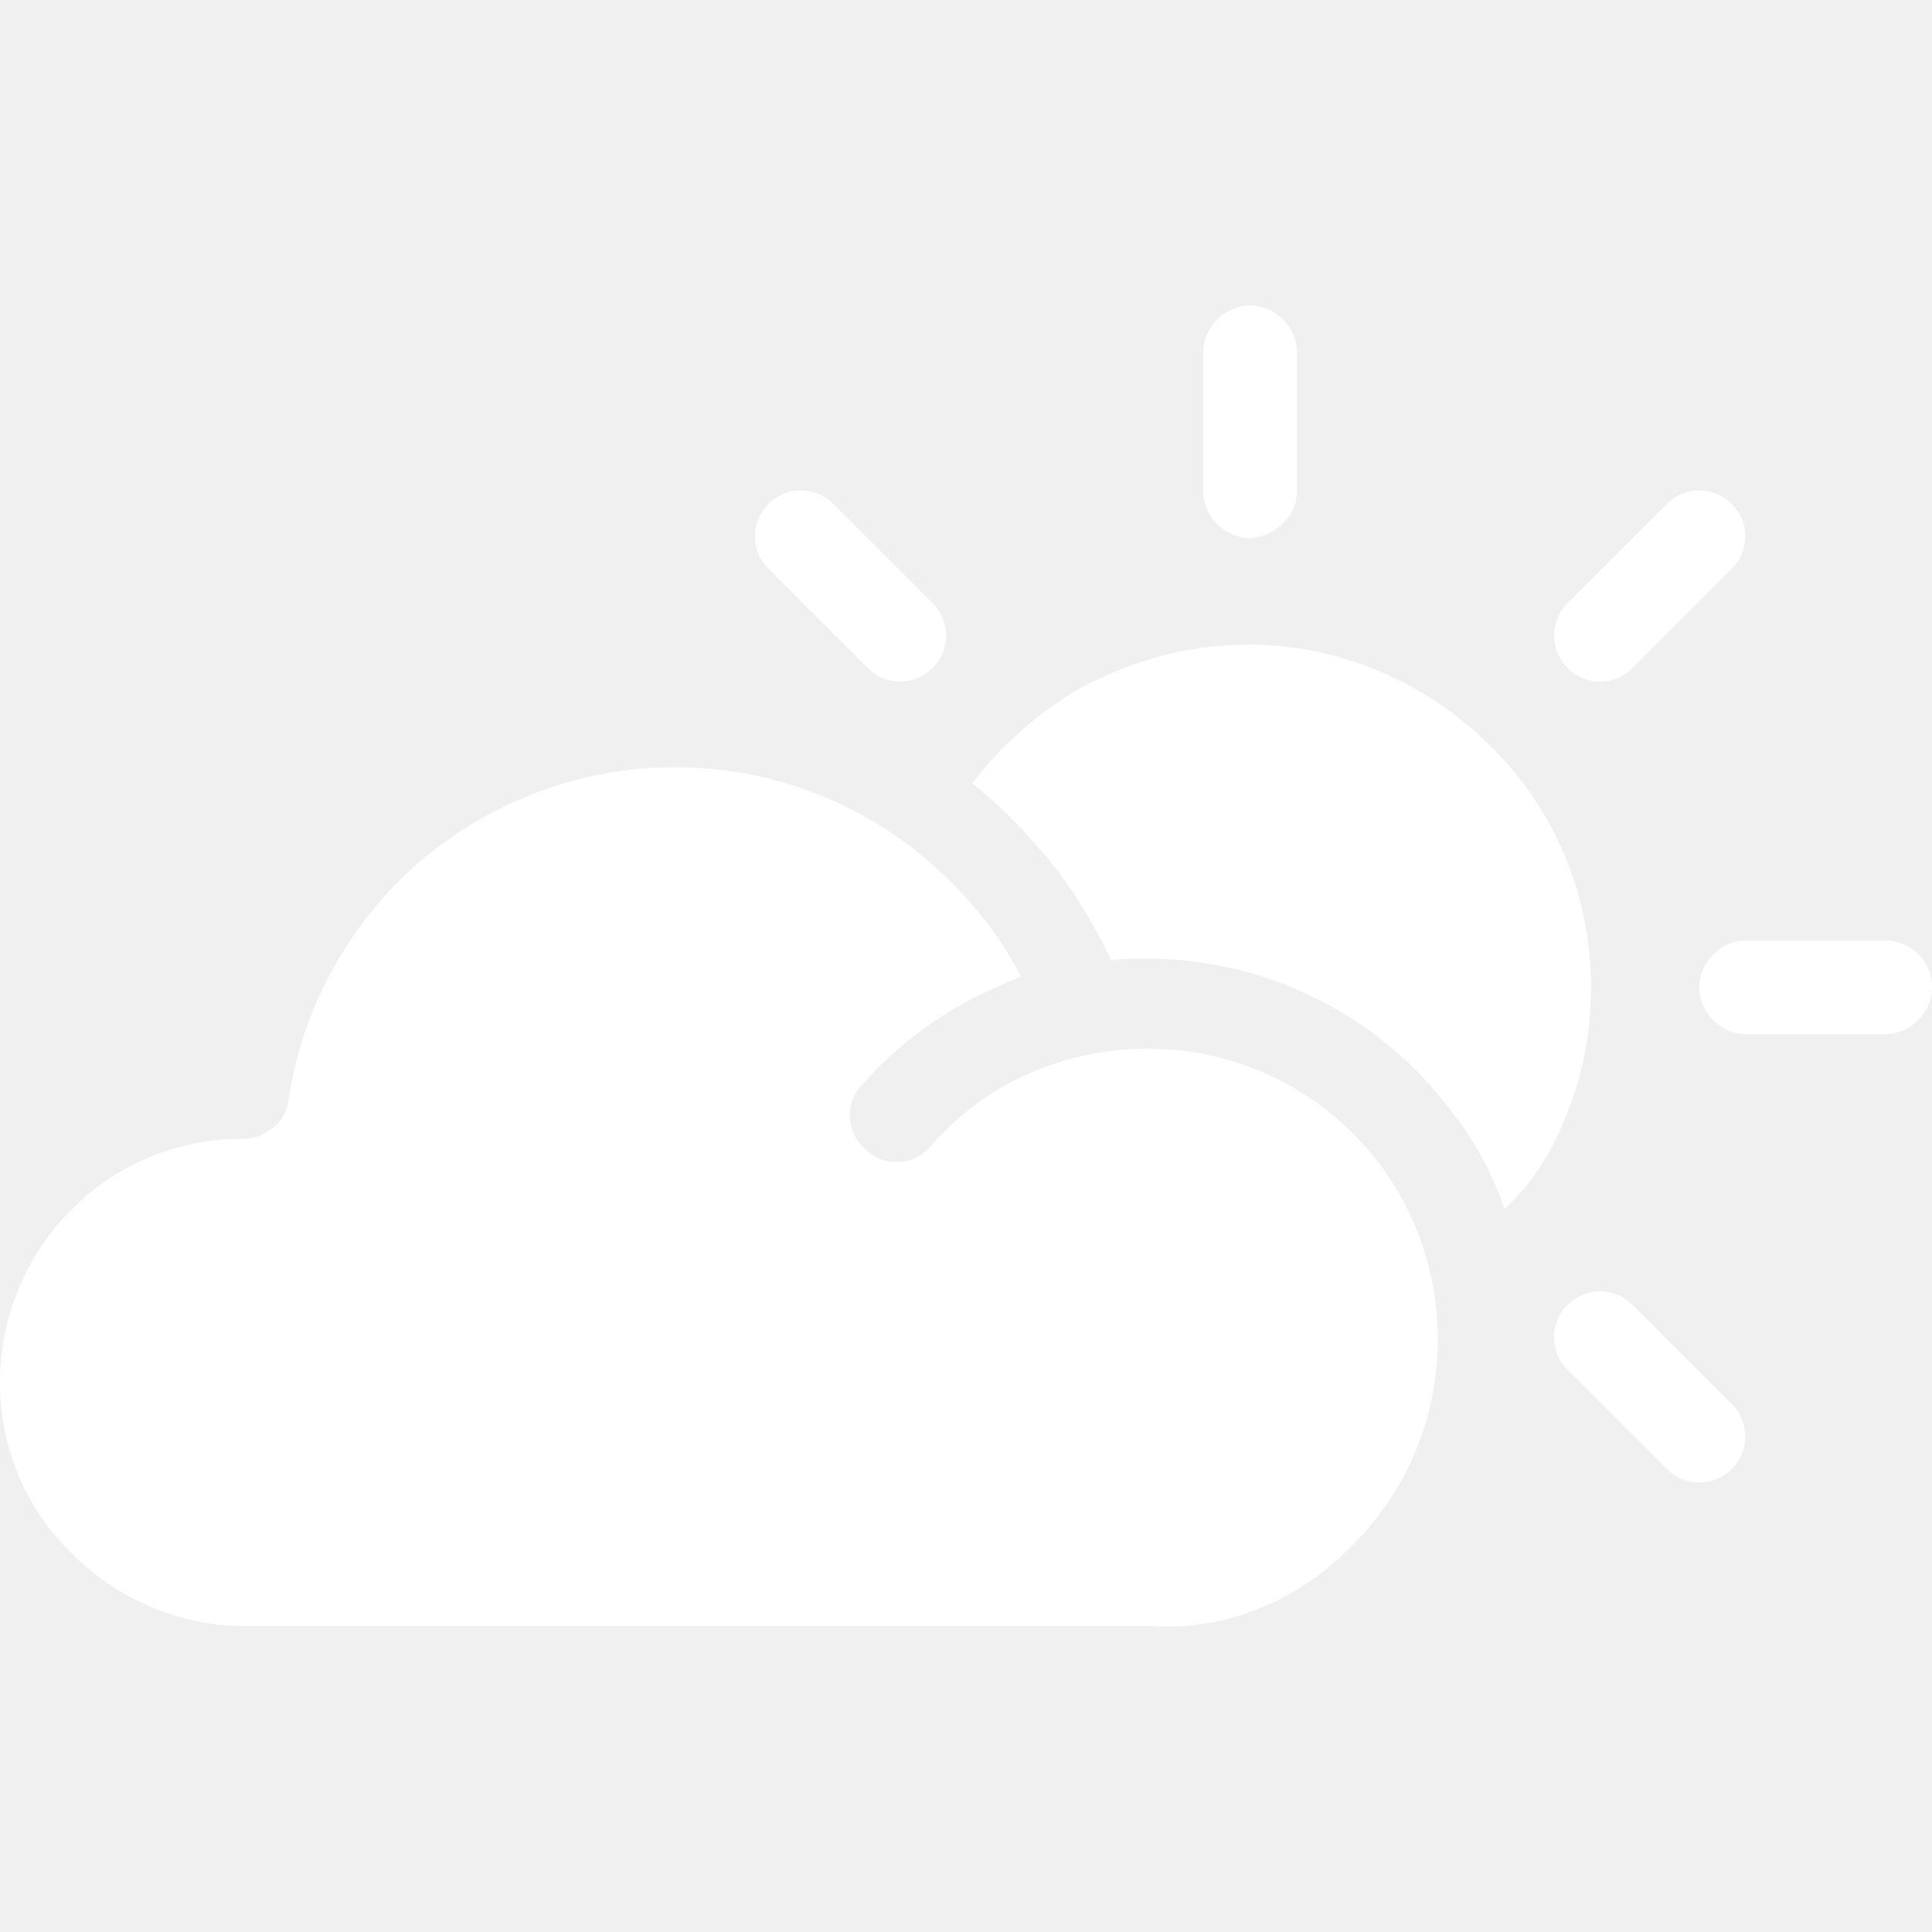
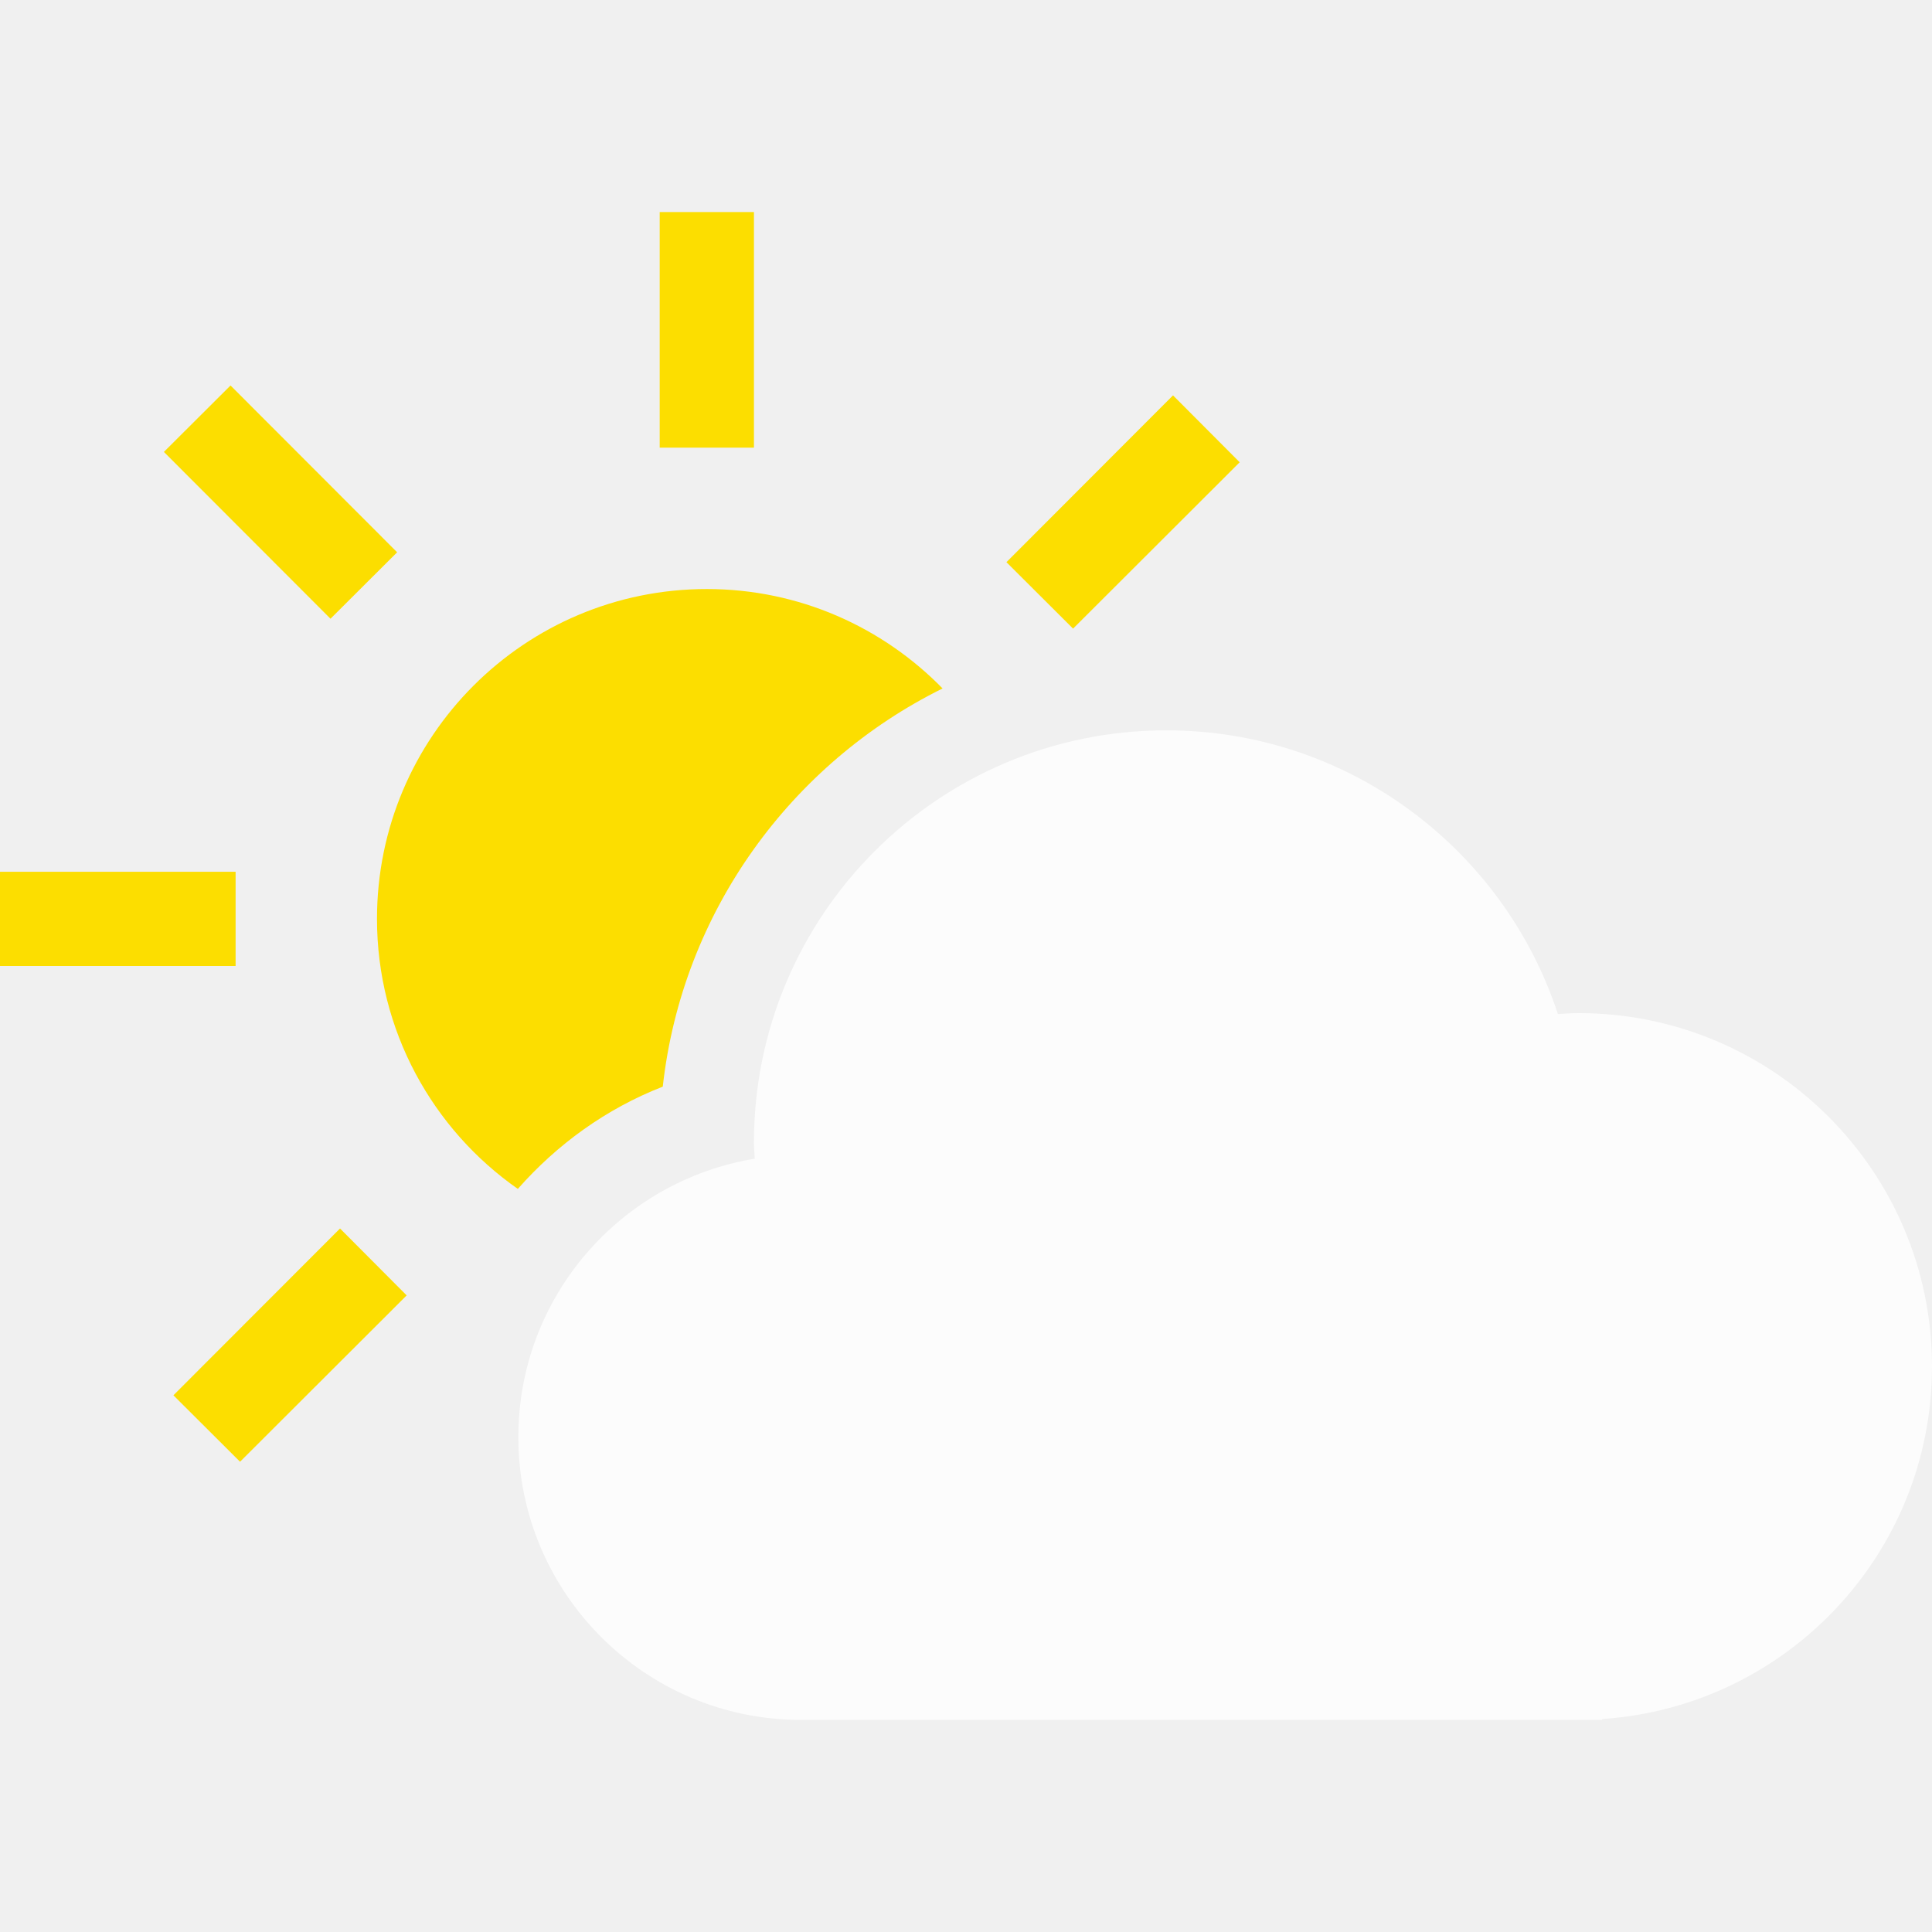
- <svg xmlns="http://www.w3.org/2000/svg" version="1.1" id="Capa_1" x="0px" y="0px" viewBox="0 0 428.4 428.4" style="enable-background:new 0 0 428.4 428.4;" xml:space="preserve" width="512px" height="512px">
-   <g>
-     <g>
-       <g>
-         <g>
-           <path d="M277.2,119.335c5.6-0.4,10.4-4.8,10.4-10.4v-30.8c0-5.6-4.8-10.4-10.4-10.4c-5.6,0-10.4,4.8-10.4,10.4v30.8     C266.8,114.535,271.6,119.335,277.2,119.335z" data-original="#000000" class="active-path" data-old_color="#000000" style="--darkreader-inline-" data-darkreader-inline-fill="" fill="#FFFFFF" />
-           <path d="M362,148.135l22-22c4-4,4-10.4,0-14.4s-10.4-4-14.4,0l-22,22c-4,4-4,10.4,0,14.4S358,152.135,362,148.135z" data-original="#000000" class="active-path" data-old_color="#000000" style="--darkreader-inline-" data-darkreader-inline-fill="" fill="#FFFFFF" />
-           <path d="M418,208.535h-30.8c-5.6,0-10.4,4.8-10.4,10.4c0,5.6,4.8,10.4,10.4,10.4H418c5.6,0,10.4-4.8,10.4-10.4     C428.4,212.935,423.6,208.535,418,208.535z" data-original="#000000" class="active-path" data-old_color="#000000" style="--darkreader-inline-" data-darkreader-inline-fill="" fill="#FFFFFF" />
-           <path d="M362,289.335c-4-4-10.4-4-14.4,0s-4,10.4,0,14.4l22,22c4,4,10.4,4,14.4,0s4-10.4,0-14.4L362,289.335z" data-original="#000000" class="active-path" data-old_color="#000000" style="--darkreader-inline-" data-darkreader-inline-fill="" fill="#FFFFFF" />
-           <path d="M192.4,148.135c4,4,10.4,4,14.4,0s4-10.4,0-14.4l-22-22c-4-4-10.4-4-14.4,0s-4,10.4,0,14.4L192.4,148.135z" data-original="#000000" class="active-path" data-old_color="#000000" style="--darkreader-inline-" data-darkreader-inline-fill="" fill="#FFFFFF" />
-           <path d="M254.4,232.535c-9.2,0-18.4,2-26.4,5.6c-8.4,3.6-15.6,9.2-21.6,16c-3.6,4.4-10.4,4.8-14.4,0.8     c-4.4-3.6-4.8-10.4-0.8-14.4c8-9.2,18-16.4,28.8-21.2c2-0.8,4.4-2,6.4-2.8c-6.4-12.4-16-22.8-27.2-30.8     c-14.4-10-31.2-15.6-49.6-15.6c-21.6,0-41.2,8-56.4,20.8c-15.2,13.2-26,31.6-29.2,52.8c-0.4,3.2-2,5.6-4.8,7.2     c-1.6,1.2-3.6,1.6-5.6,1.6c-14.8,0-28.4,6-38,16c-9.6,9.6-15.6,23.2-15.6,38s6,28.4,16,38c9.6,9.6,23.2,16,38,16h201.2     c17.2,1.2,33.2-6,44.8-18c11.6-11.6,18.8-27.6,18.8-45.6s-7.2-34-18.8-45.6C288.4,239.735,272.4,232.535,254.4,232.535z" data-original="#000000" class="active-path" data-old_color="#000000" style="--darkreader-inline-" data-darkreader-inline-fill="" fill="#FFFFFF" />
-           <path d="M352.8,218.935c0-20.8-8.4-40-22.4-53.6c-13.6-13.6-32.8-22.4-53.6-22.4c-14,0-27.6,4-39.2,10.8c-8.4,5.2-16,12-22,20     c5.6,4.4,10.4,9.2,14.8,14.4c6.4,7.2,11.6,15.6,16,24.8c2.4-0.4,5.2-0.4,7.6-0.4c23.6,0,44.8,9.6,60,24.8     c3.2,3.2,6.4,7.2,9.2,10.8c4.4,6,8,12.8,10.4,20c6-5.6,10.4-12.4,13.2-19.6C350.8,239.335,352.8,228.935,352.8,218.935z" data-original="#000000" class="active-path" data-old_color="#000000" style="--darkreader-inline-" data-darkreader-inline-fill="" fill="#FFFFFF" />
-         </g>
-       </g>
+ <svg xmlns="http://www.w3.org/2000/svg" width="100mm" height="100mm" viewBox="0 0 100 100" version="1.1" id="svg3819">
+   <defs id="defs3813" />
+   <g id="layer1" transform="translate(0,-197)">
+     <g id="g3831" transform="translate(-74.707,123.8853)">
+       <path id="path479" d="m 174.707,143.847 c 0,-10.098 -8.188,-18.293 -18.293,-18.293 -0.361,0 -0.715,0.028 -1.071,0.046 -2.795,-8.512 -10.81,-14.683 -20.271,-14.683 -11.785,0 -21.341,9.561 -21.341,21.341 0,0.268 0.031,0.56 0.042,0.83 -6.939,1.146 -12.237,7.146 -12.237,14.415 0,8.073 6.554,14.634 14.634,14.634 h 41.463 v -0.046 c 9.532,-0.634 17.073,-8.561 17.073,-18.244 z" style="clip-rule:evenodd;opacity:0.8;fill:#ffffff;fill-rule:evenodd;stroke-width:2.439" />
+       <path id="path481" d="m 113.731,84.091 h -4.878 v 12.195 h 4.878 z M 74.707,118.238 v 4.878 h 12.195 v -4.878 z m 8.483,-21.732 3.449,-3.439 8.624,8.634 -3.449,3.439 z m 0.493,48.829 3.449,3.439 8.624,-8.61 -3.449,-3.463 z m 46.566,-39.683 -3.449,-3.439 8.622,-8.634 3.451,3.463 z m -21.237,23.707 c -2.941,1.146 -5.483,3 -7.502,5.293 -4.402,-3.073 -7.29,-8.195 -7.29,-13.976 0,-9.439 7.644,-17.073 17.073,-17.073 4.785,0 9.102,1.976 12.202,5.146 -7.839,3.878 -13.48,11.561 -14.483,20.61 z" style="clip-rule:evenodd;fill:#fcde00;fill-rule:evenodd;stroke-width:2.439" />
    </g>
  </g>
</svg>
